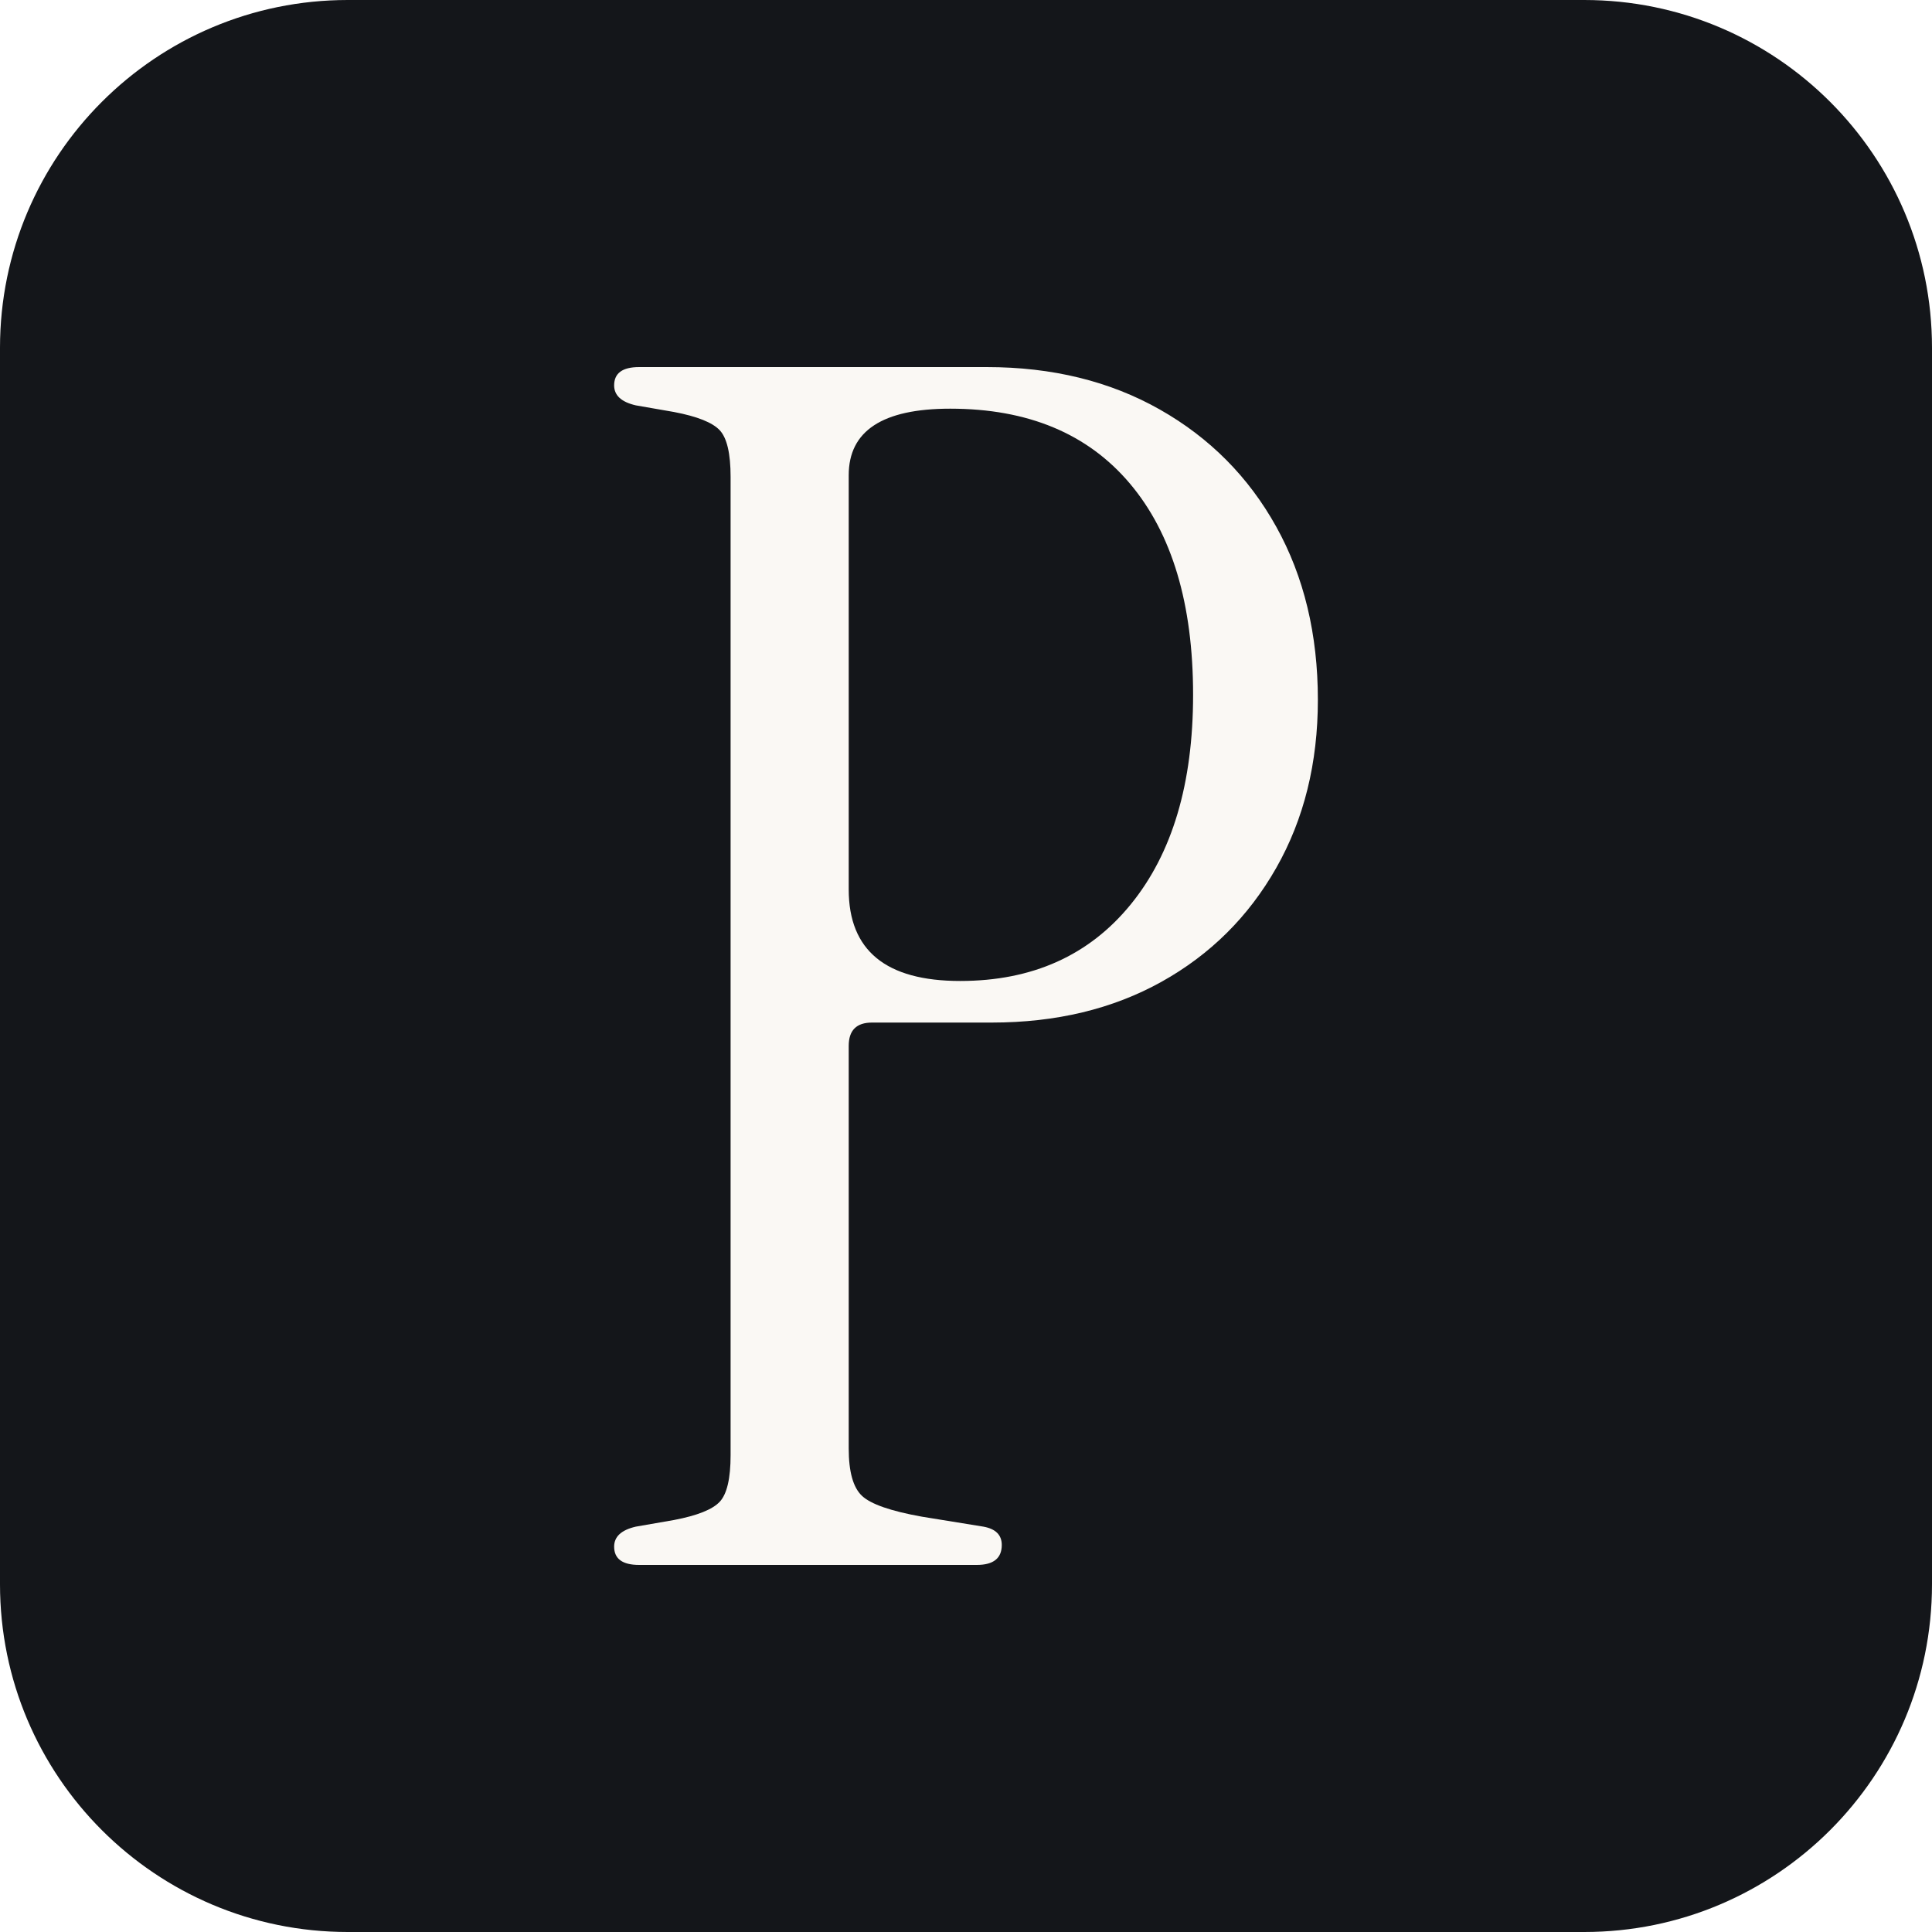
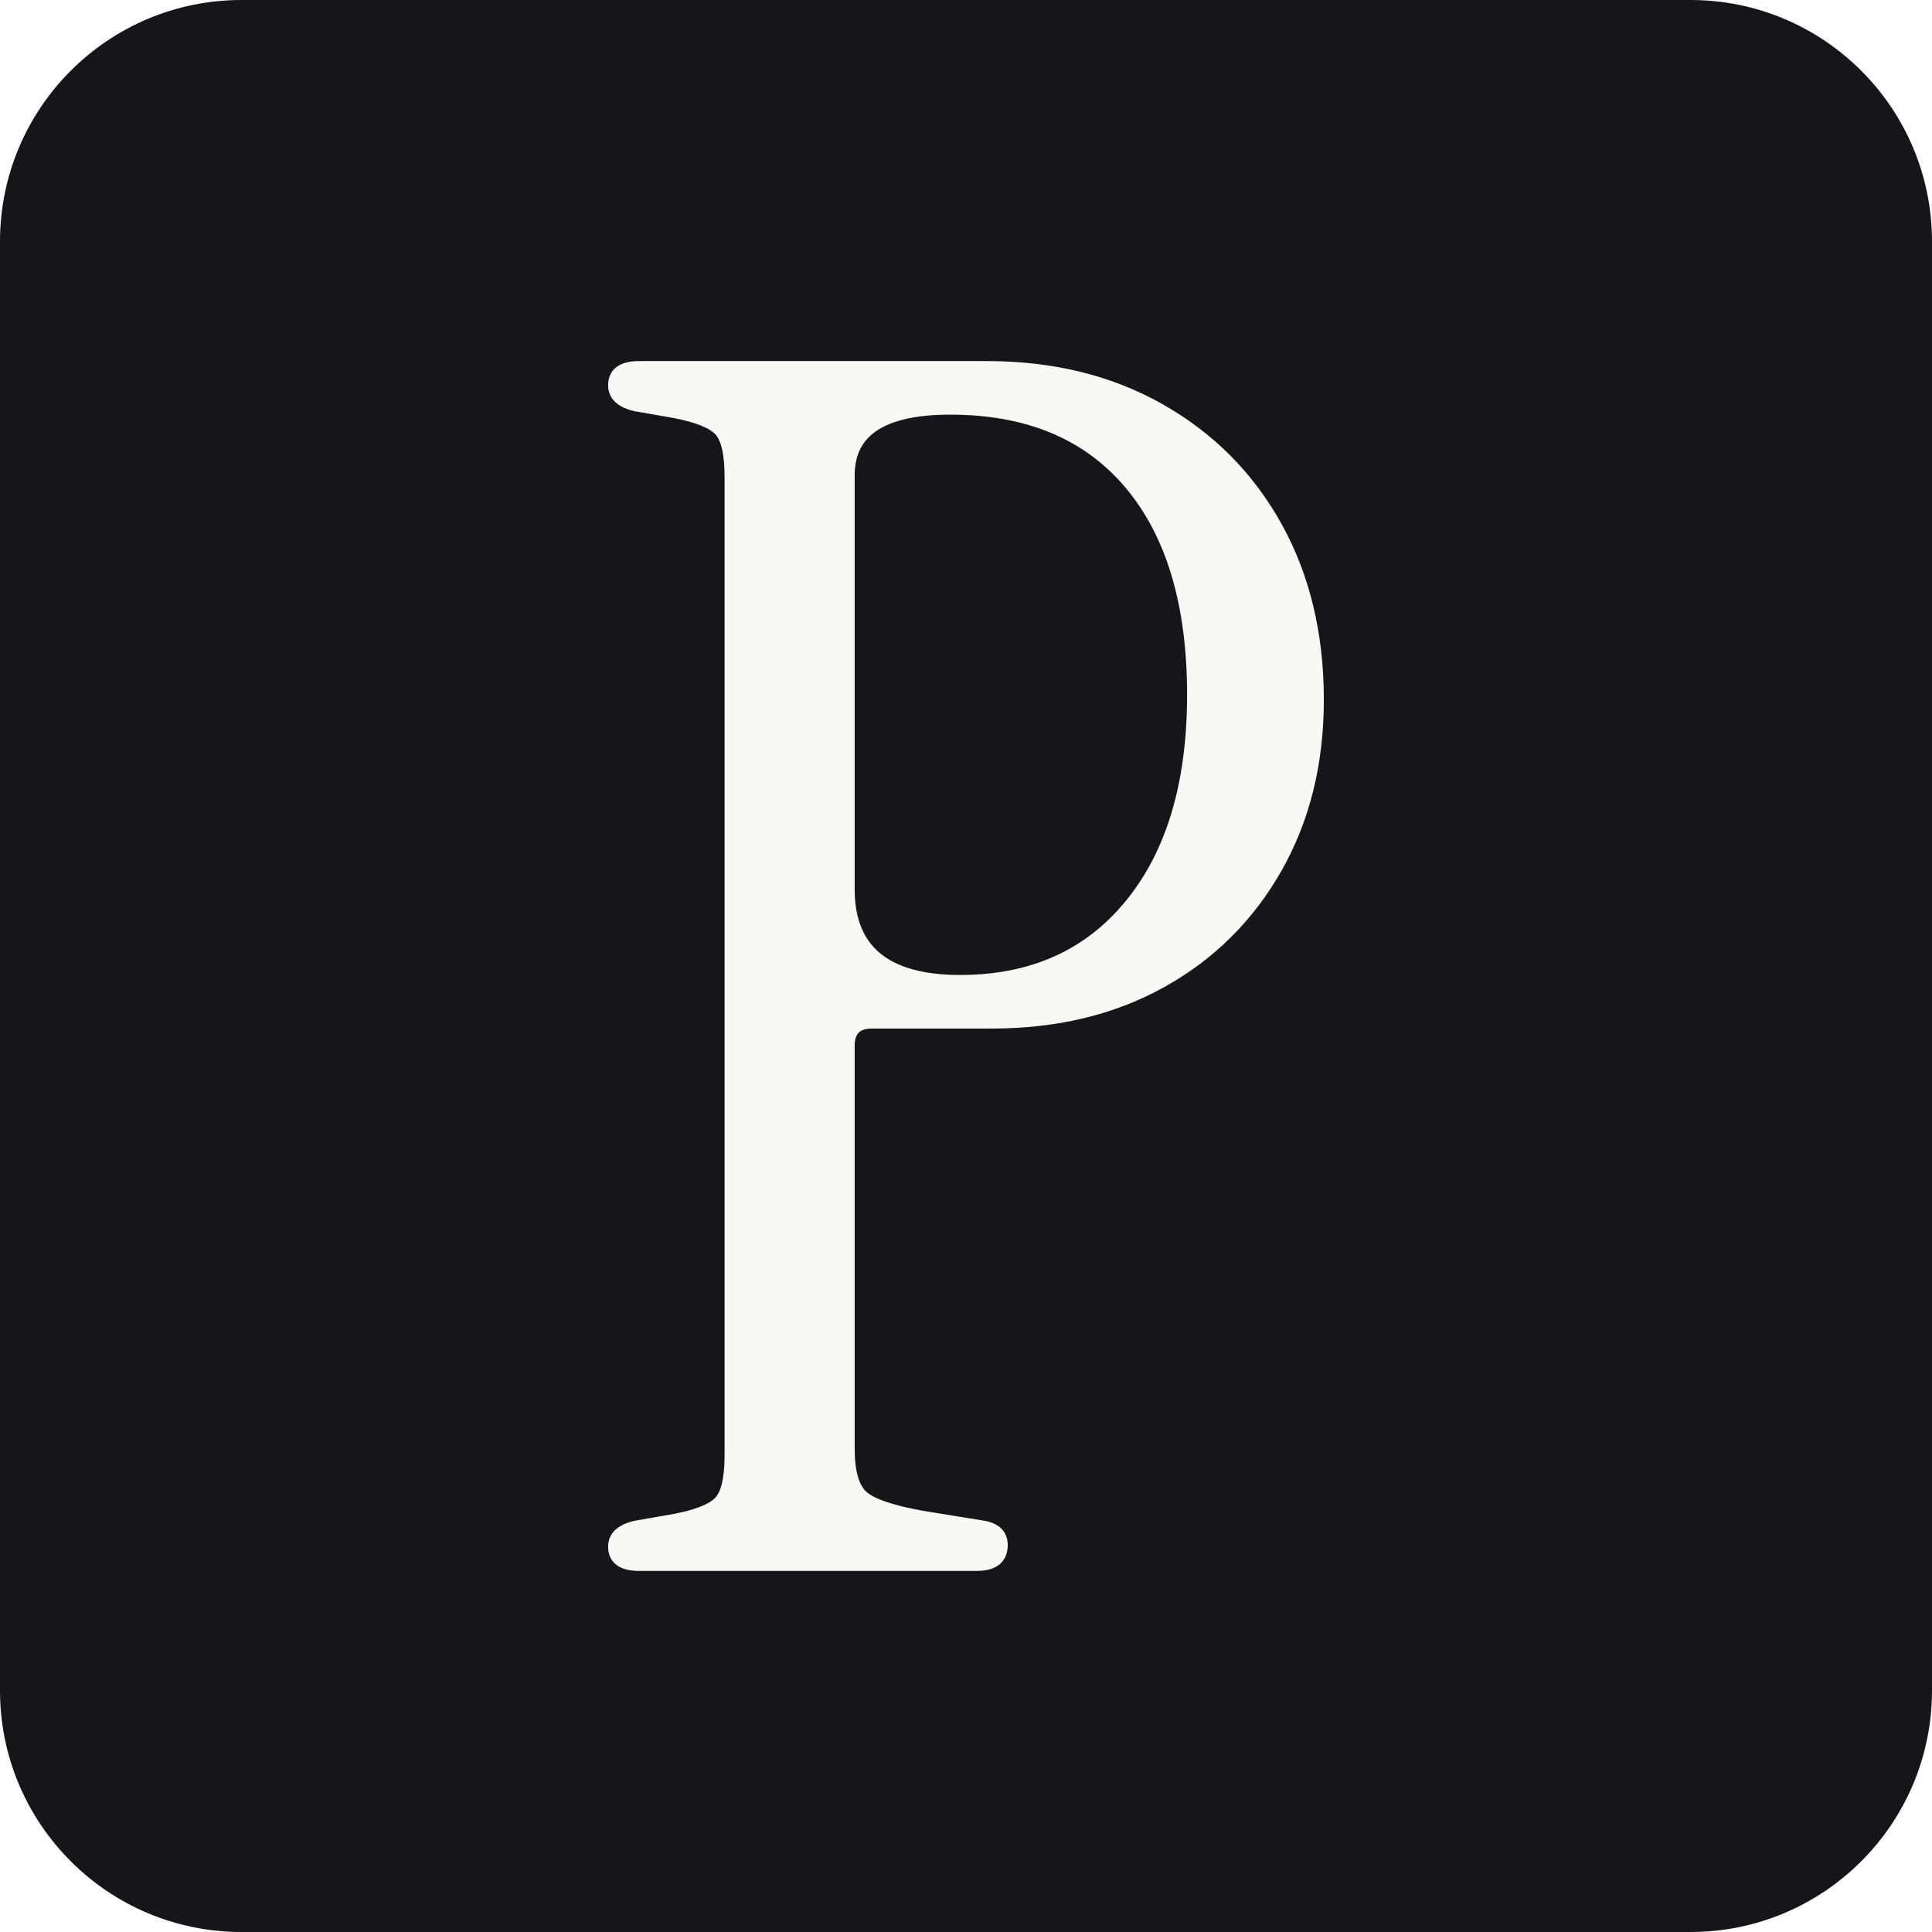
- <svg xmlns="http://www.w3.org/2000/svg" viewBox="0 0 64 64" width="64" height="64" role="img" aria-label="Praxis">
-   <rect width="64" height="64" rx="11.52" fill="#14161A" />
-   <g transform="translate(19.297 51.840) scale(0.055111)" fill="#FAF8F4">
+ <svg xmlns="http://www.w3.org/2000/svg" viewBox="0 0 16 16" width="16" height="16" role="img" aria-label="Praxis">
+   <rect width="16" height="16" rx="2.00" fill="#14161A" />
+   <g transform="translate(4.824 12.960) scale(0.013778)" fill="#FAF8F4" stroke="#FAF8F4" stroke-width="7.200" stroke-linejoin="round" stroke-linecap="round">
    <path d="M34 0Q19 0 19 -11Q19 -20 32 -23L55 -27Q76 -31 82.5 -38.0Q89 -45 89 -66V-654Q89 -675 82.5 -682.0Q76 -689 55 -693L32 -697Q19 -700 19 -709Q19 -720 34 -720H243Q302 -720 347.0 -694.5Q392 -669 417.0 -624.0Q442 -579 442 -520Q442 -463 417.0 -419.0Q392 -375 348.0 -350.5Q304 -326 246 -326H174Q160 -326 160 -312V-70Q160 -49 168.0 -41.5Q176 -34 204 -29L241 -23Q252 -21 252 -12Q252 0 237 0ZM160 -406Q160 -351 227 -351Q292 -351 329.5 -397.0Q367 -443 367 -523Q367 -605 329.0 -650.0Q291 -695 221 -695Q160 -695 160 -655Z" />
  </g>
</svg>
